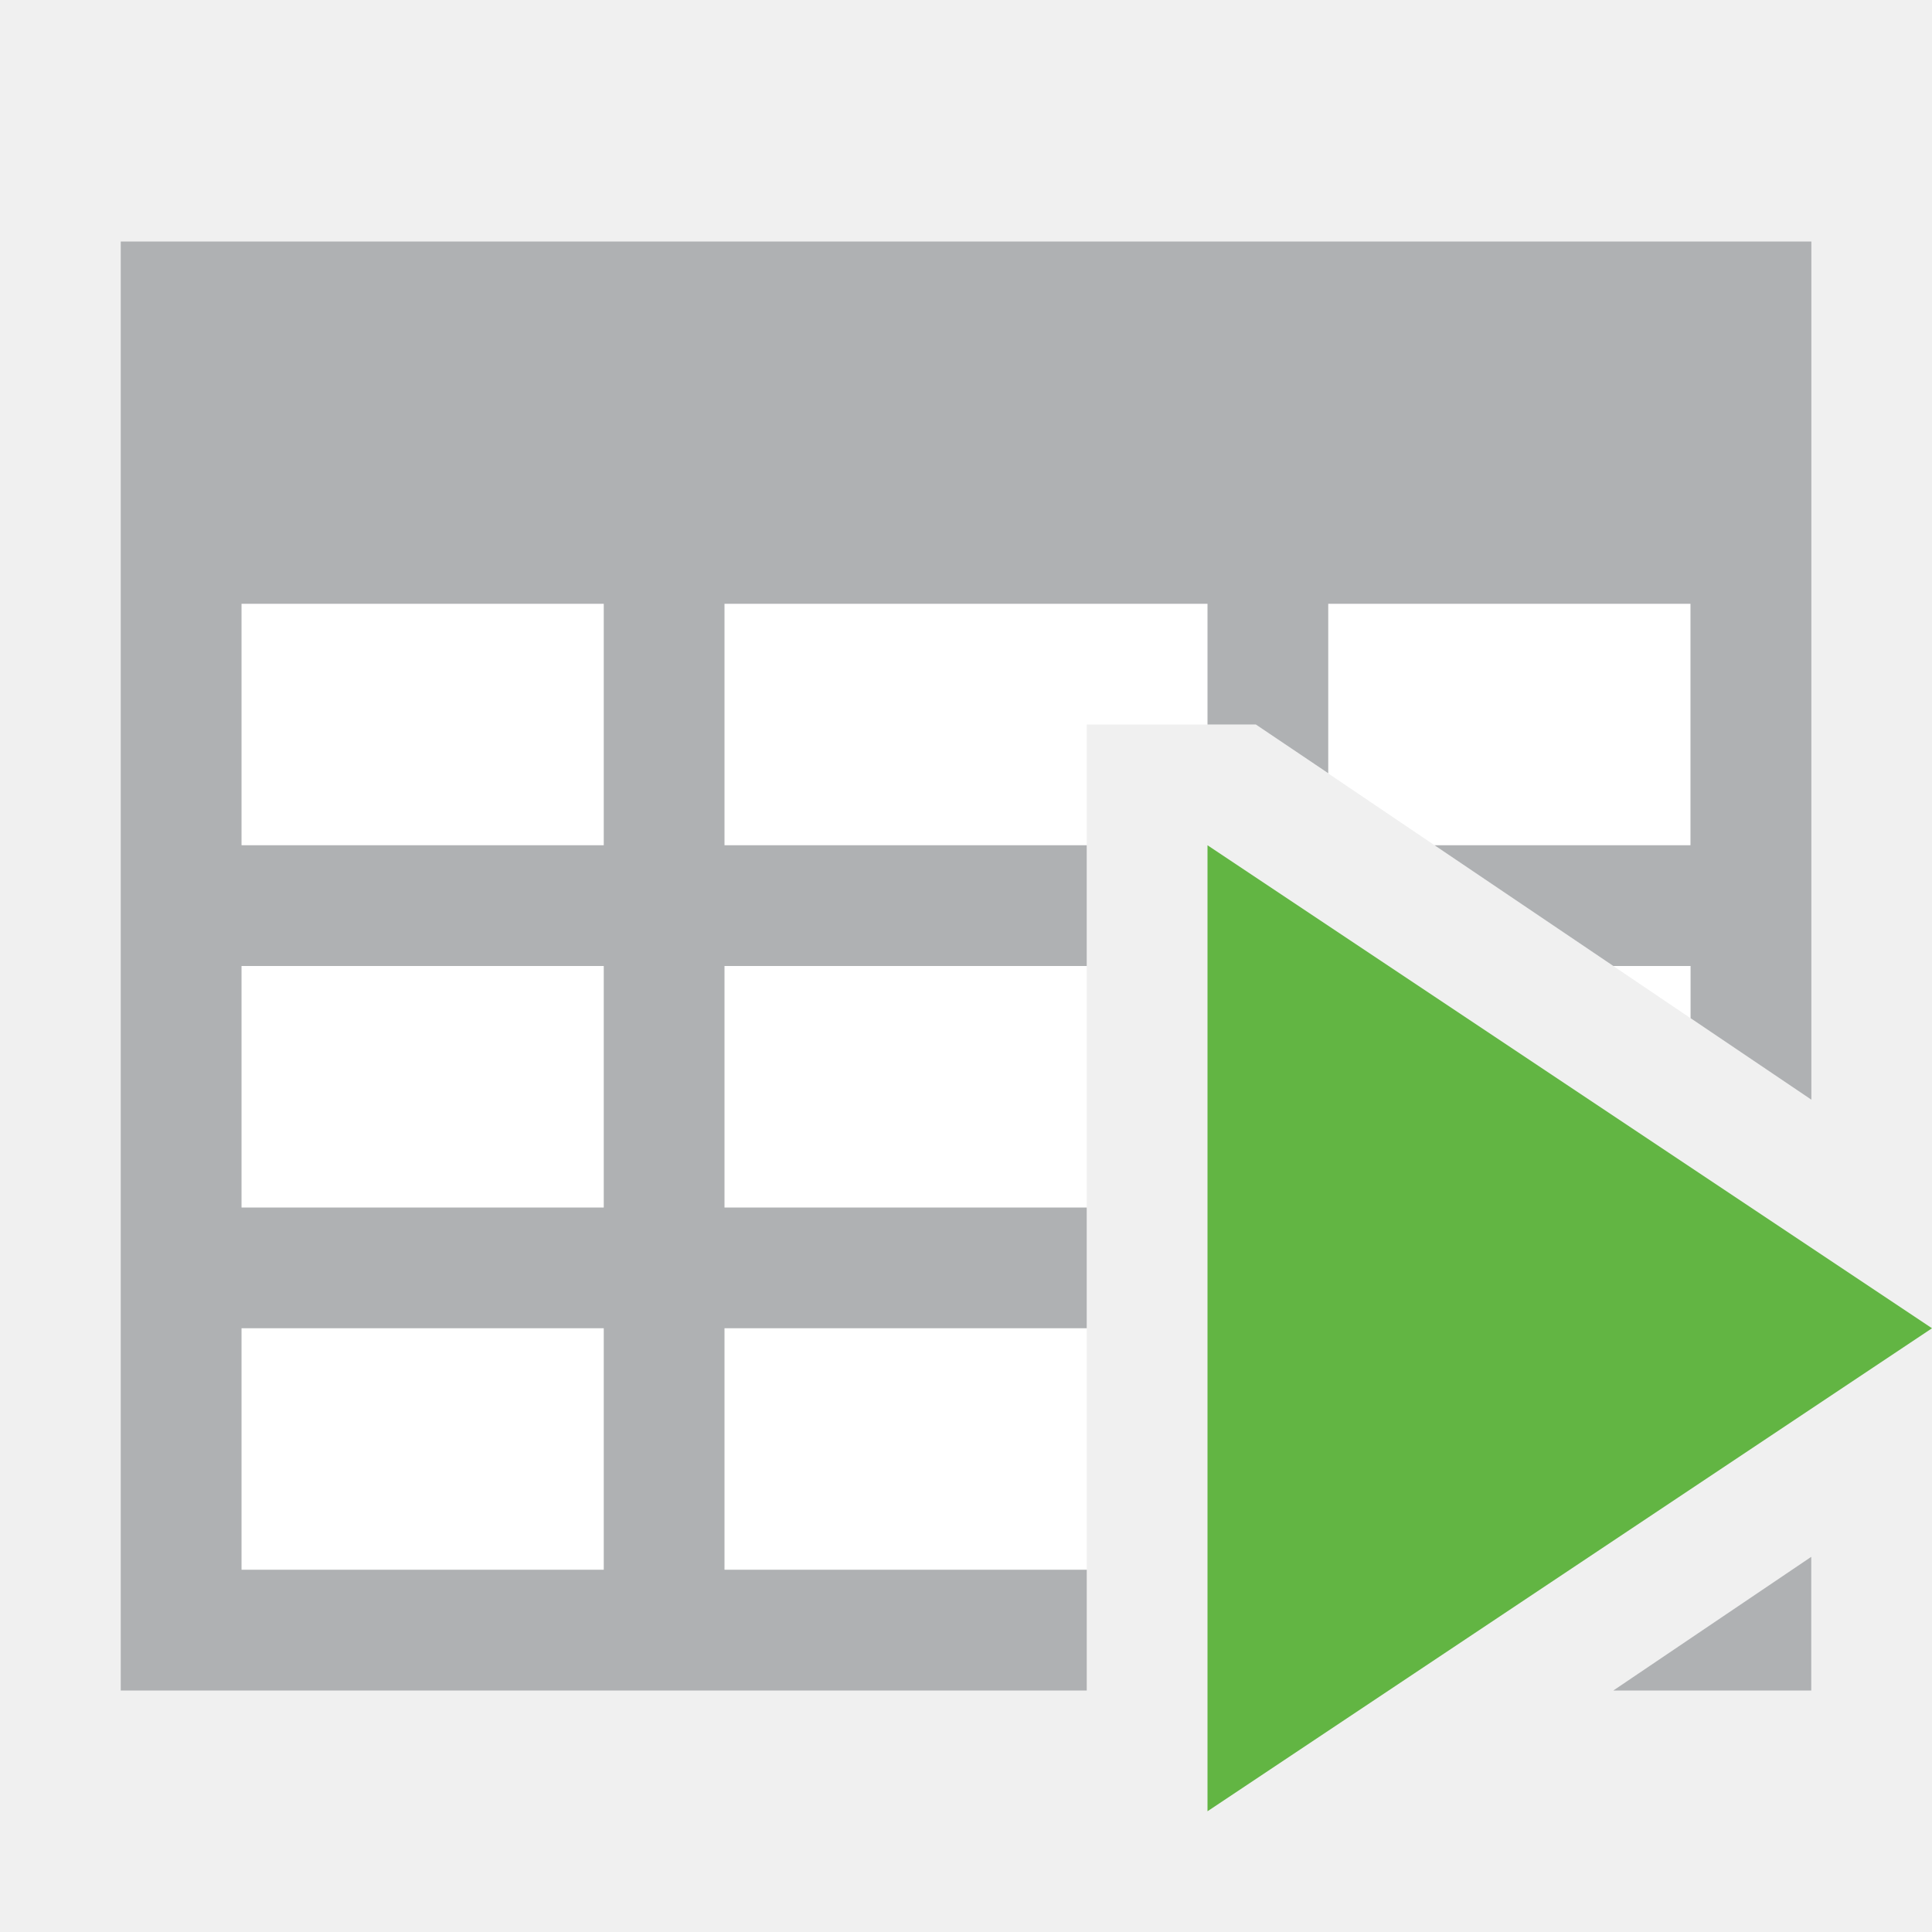
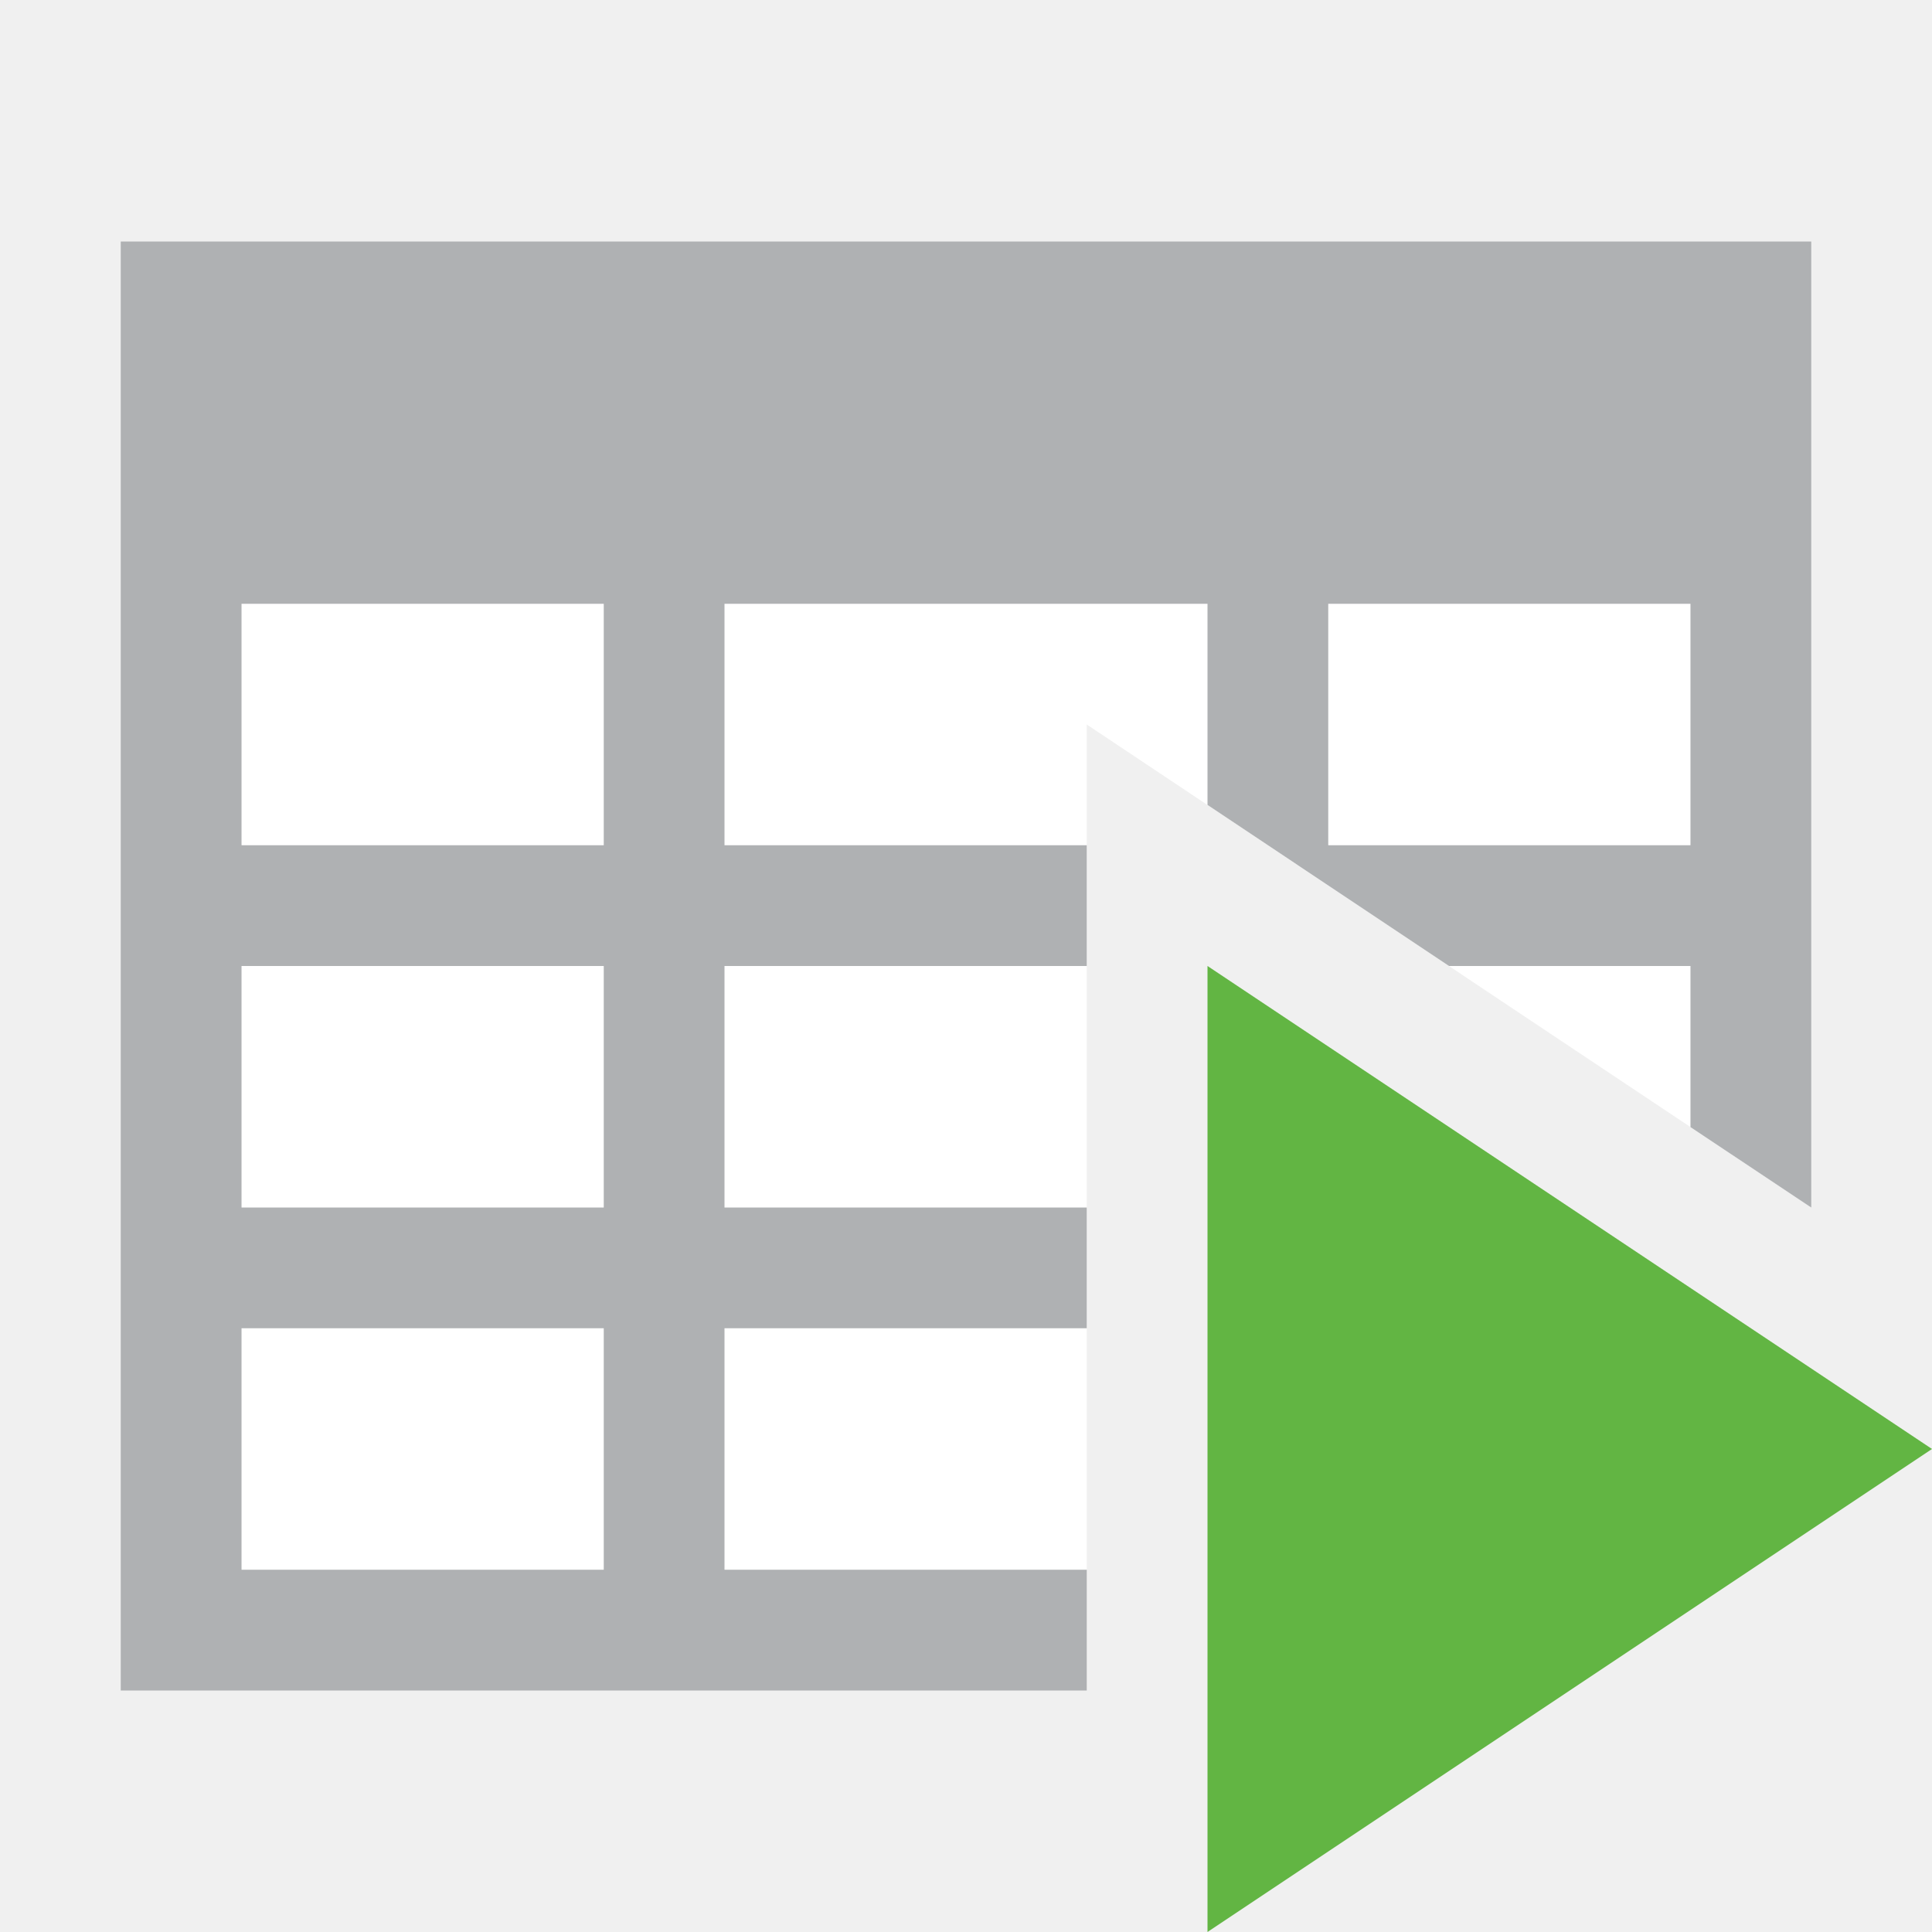
- <svg xmlns="http://www.w3.org/2000/svg" width="16" height="16">
-   <path d="M2 5v8h7V6h1.4L14 8.432V5H2z" fill="#fff" />
-   <path d="M1 2v12h8v-1H6v-2h3v-1H6V8h3V7H6V5h4v1h.4l.6.404V5h3v2h-2.12l1.481 1h.64v.432l1 .675V2H1zm1 3h3v2H2V5zm0 3h3v2H2V8zm0 3h3v2H2v-2zm13 1.893L13.361 14H15v-1.107z" fill="#afb1b3" />
-   <path fill="#62b543" d="m16 11-6 4V7z" />
+ <svg xmlns="http://www.w3.org/2000/svg" xml:space="preserve" width="16" height="16">
+   <path fill="#fff" d="M2 5v8h7V6l5 3.334V5H2z" />
+   <path fill="#afb1b3" d="M1 2v12h8v-1H6v-2h3v-1H6V8h3V7H6V5h4v1.666L12 8h2v1.334L15 10V2H1zm1 3h3v2H2V5zm9 0h3v2h-3V5zM2 8h3v2H2V8zm0 3h3v2H2v-2z" />
+   <path fill="#62b543" d="m16 12-6 4V8z" />
</svg>
